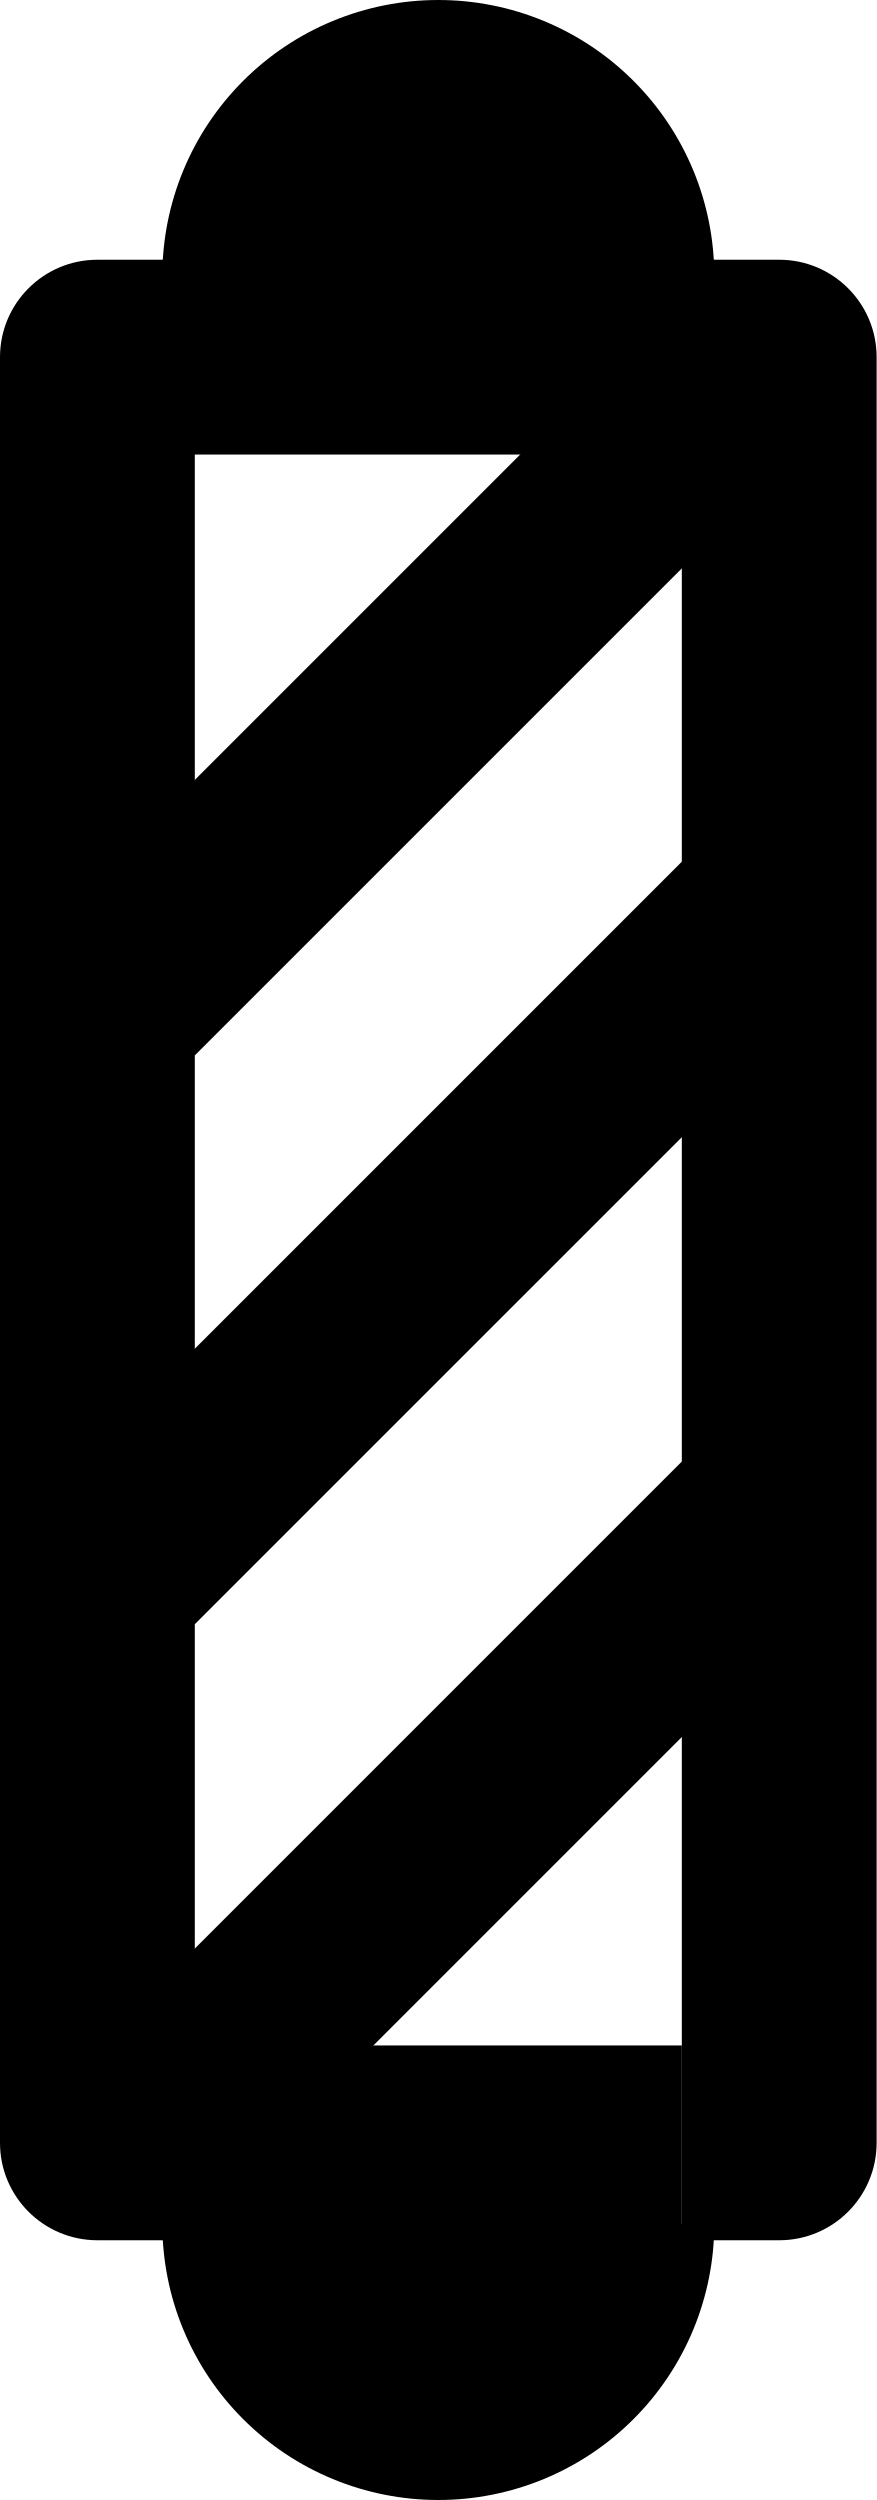
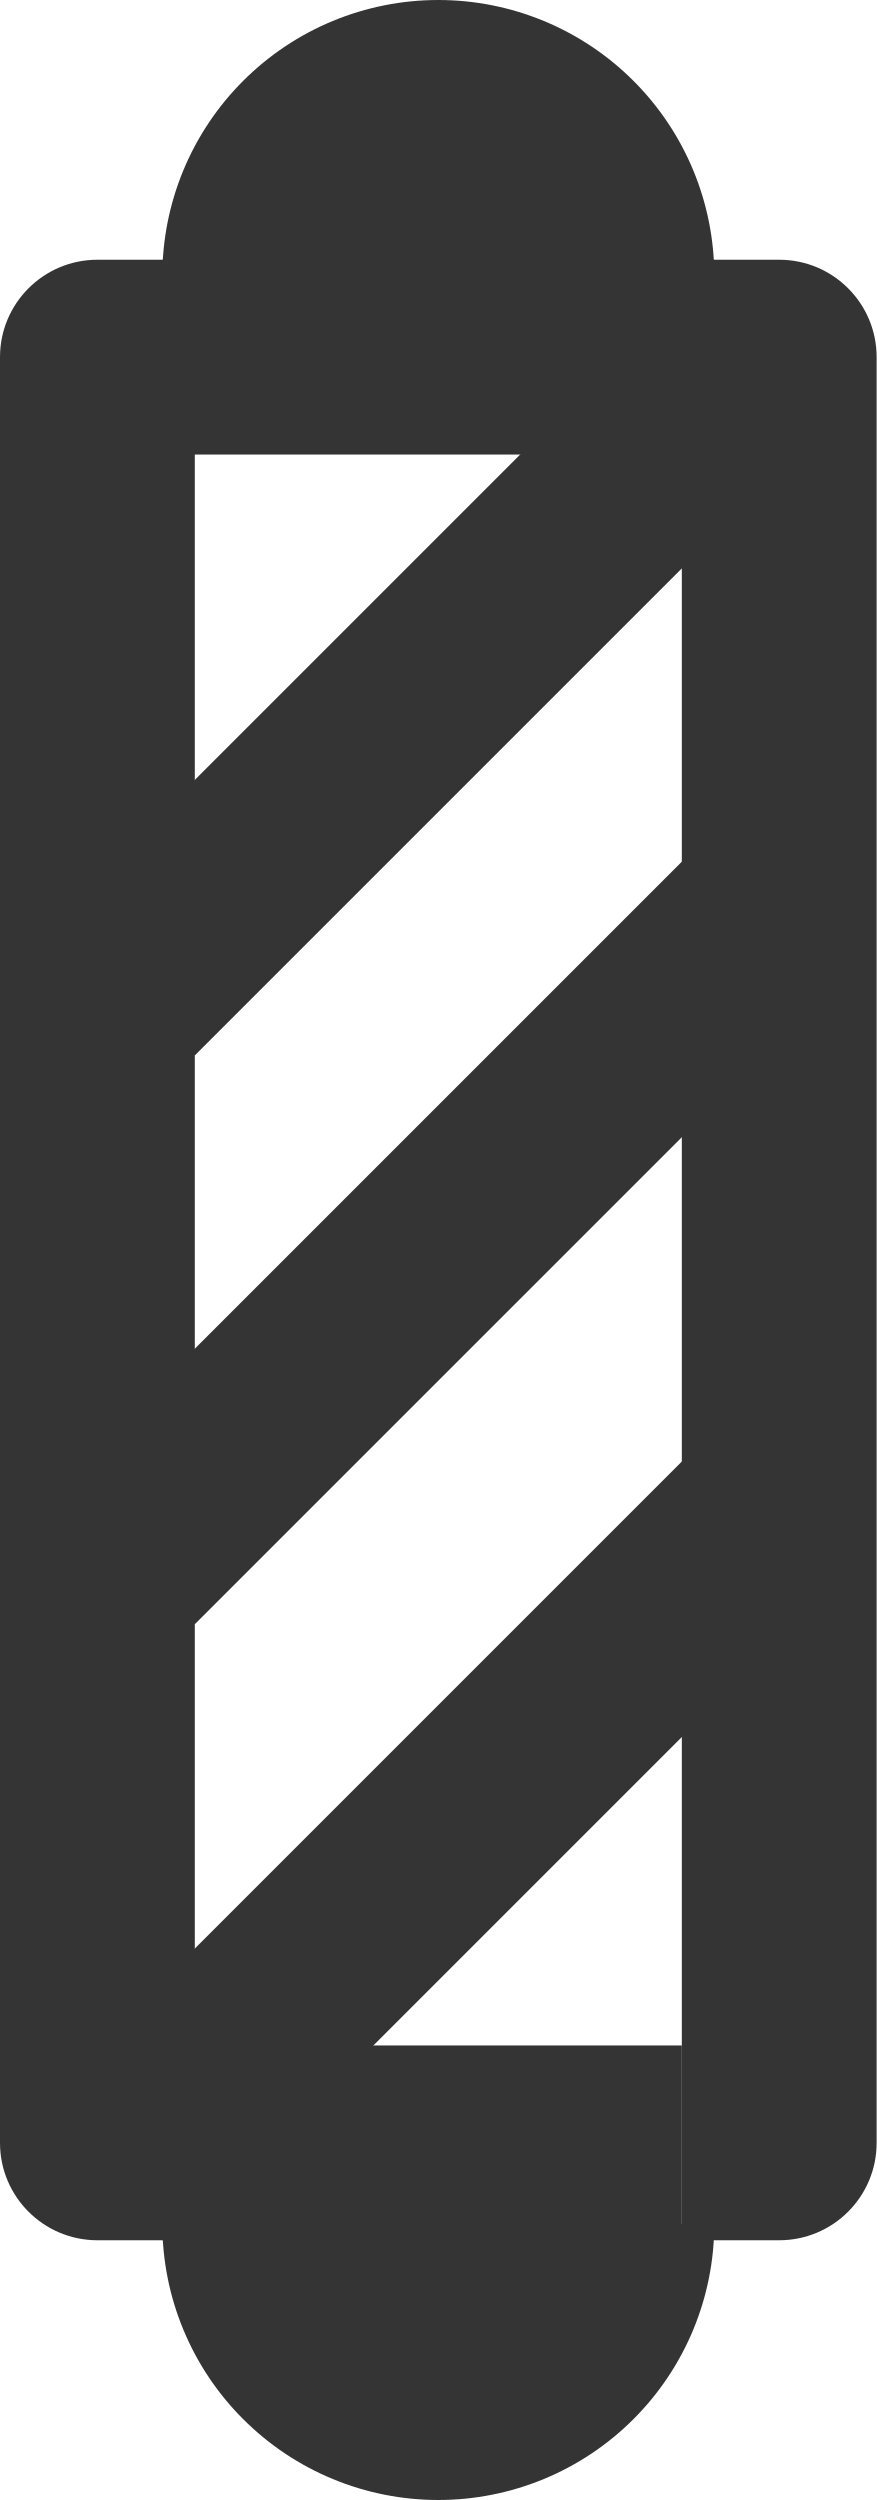
<svg xmlns="http://www.w3.org/2000/svg" width="27" height="77" viewBox="0 0 27 77" fill="none">
-   <path d="M21 8H24C25.657 8 27 9.343 27 11V66C27 67.657 25.657 69 24 69H21V8Z" fill="black" />
-   <path d="M6 8H3C1.343 8 0 9.343 0 11V66C0 67.657 1.343 69 3 69H6V8Z" fill="black" />
-   <line x1="5" y1="11" x2="22" y2="11" stroke="black" stroke-width="6" />
-   <line x1="5" y1="66" x2="21" y2="66" stroke="black" stroke-width="6" />
-   <path d="M22 8.5C22 7.384 21.78 6.278 21.353 5.247C20.926 4.216 20.3 3.279 19.51 2.49C18.721 1.7 17.784 1.074 16.753 0.647C15.722 0.22 14.616 -4.87922e-08 13.5 0C12.384 4.87922e-08 11.278 0.22 10.247 0.647C9.216 1.074 8.279 1.7 7.49 2.49C6.7 3.279 6.074 4.216 5.647 5.247C5.22 6.278 5 7.384 5 8.5L13.5 8.5H22Z" fill="black" />
-   <path d="M22 68.5C22 69.616 21.78 70.722 21.353 71.753C20.926 72.784 20.3 73.721 19.51 74.51C18.721 75.3 17.784 75.926 16.753 76.353C15.722 76.78 14.616 77 13.5 77C12.384 77 11.278 76.78 10.247 76.353C9.216 75.926 8.279 75.3 7.49 74.51C6.7 73.721 6.074 72.784 5.647 71.753C5.22 70.722 5 69.616 5 68.5L13.5 68.5H22Z" fill="black" />
-   <line x1="5.045" y1="65.213" x2="23.713" y2="46.545" stroke="black" stroke-width="6" />
-   <line x1="3.879" y1="47.904" x2="23.904" y2="27.879" stroke="black" stroke-width="6" />
-   <line x1="3.879" y1="30.385" x2="23.385" y2="10.879" stroke="black" stroke-width="6" />
+   <path d="M21 8H24C25.657 8 27 9.343 27 11V66C27 67.657 25.657 69 24 69H21V8Z" fill="#343434" />
+   <path d="M6 8H3C1.343 8 0 9.343 0 11V66C0 67.657 1.343 69 3 69H6V8Z" fill="#343434" />
+   <line x1="5" y1="11" x2="22" y2="11" stroke="#343434" stroke-width="6" />
+   <line x1="5" y1="66" x2="21" y2="66" stroke="#343434" stroke-width="6" />
+   <path d="M22 8.5C22 7.384 21.78 6.278 21.353 5.247C20.926 4.216 20.3 3.279 19.51 2.49C18.721 1.7 17.784 1.074 16.753 0.647C15.722 0.22 14.616 0 13.5 0C12.384 0 11.278 0.22 10.247 0.647C9.216 1.074 8.279 1.7 7.49 2.49C6.7 3.279 6.074 4.216 5.647 5.247C5.22 6.278 5 7.384 5 8.5L13.5 8.5H22Z" fill="#343434" />
+   <path d="M22 68.5C22 69.616 21.78 70.722 21.353 71.753C20.926 72.784 20.3 73.721 19.51 74.51C18.721 75.3 17.784 75.926 16.753 76.353C15.722 76.78 14.616 77 13.5 77C12.384 77 11.278 76.78 10.247 76.353C9.216 75.926 8.279 75.3 7.49 74.51C6.7 73.721 6.074 72.784 5.647 71.753C5.22 70.722 5 69.616 5 68.5L13.5 68.5H22Z" fill="#343434" />
+   <line x1="5.045" y1="65.213" x2="23.713" y2="46.545" stroke="#343434" stroke-width="6" />
+   <line x1="3.879" y1="47.904" x2="23.904" y2="27.879" stroke="#343434" stroke-width="6" />
+   <line x1="3.879" y1="30.385" x2="23.385" y2="10.879" stroke="#343434" stroke-width="6" />
</svg>
